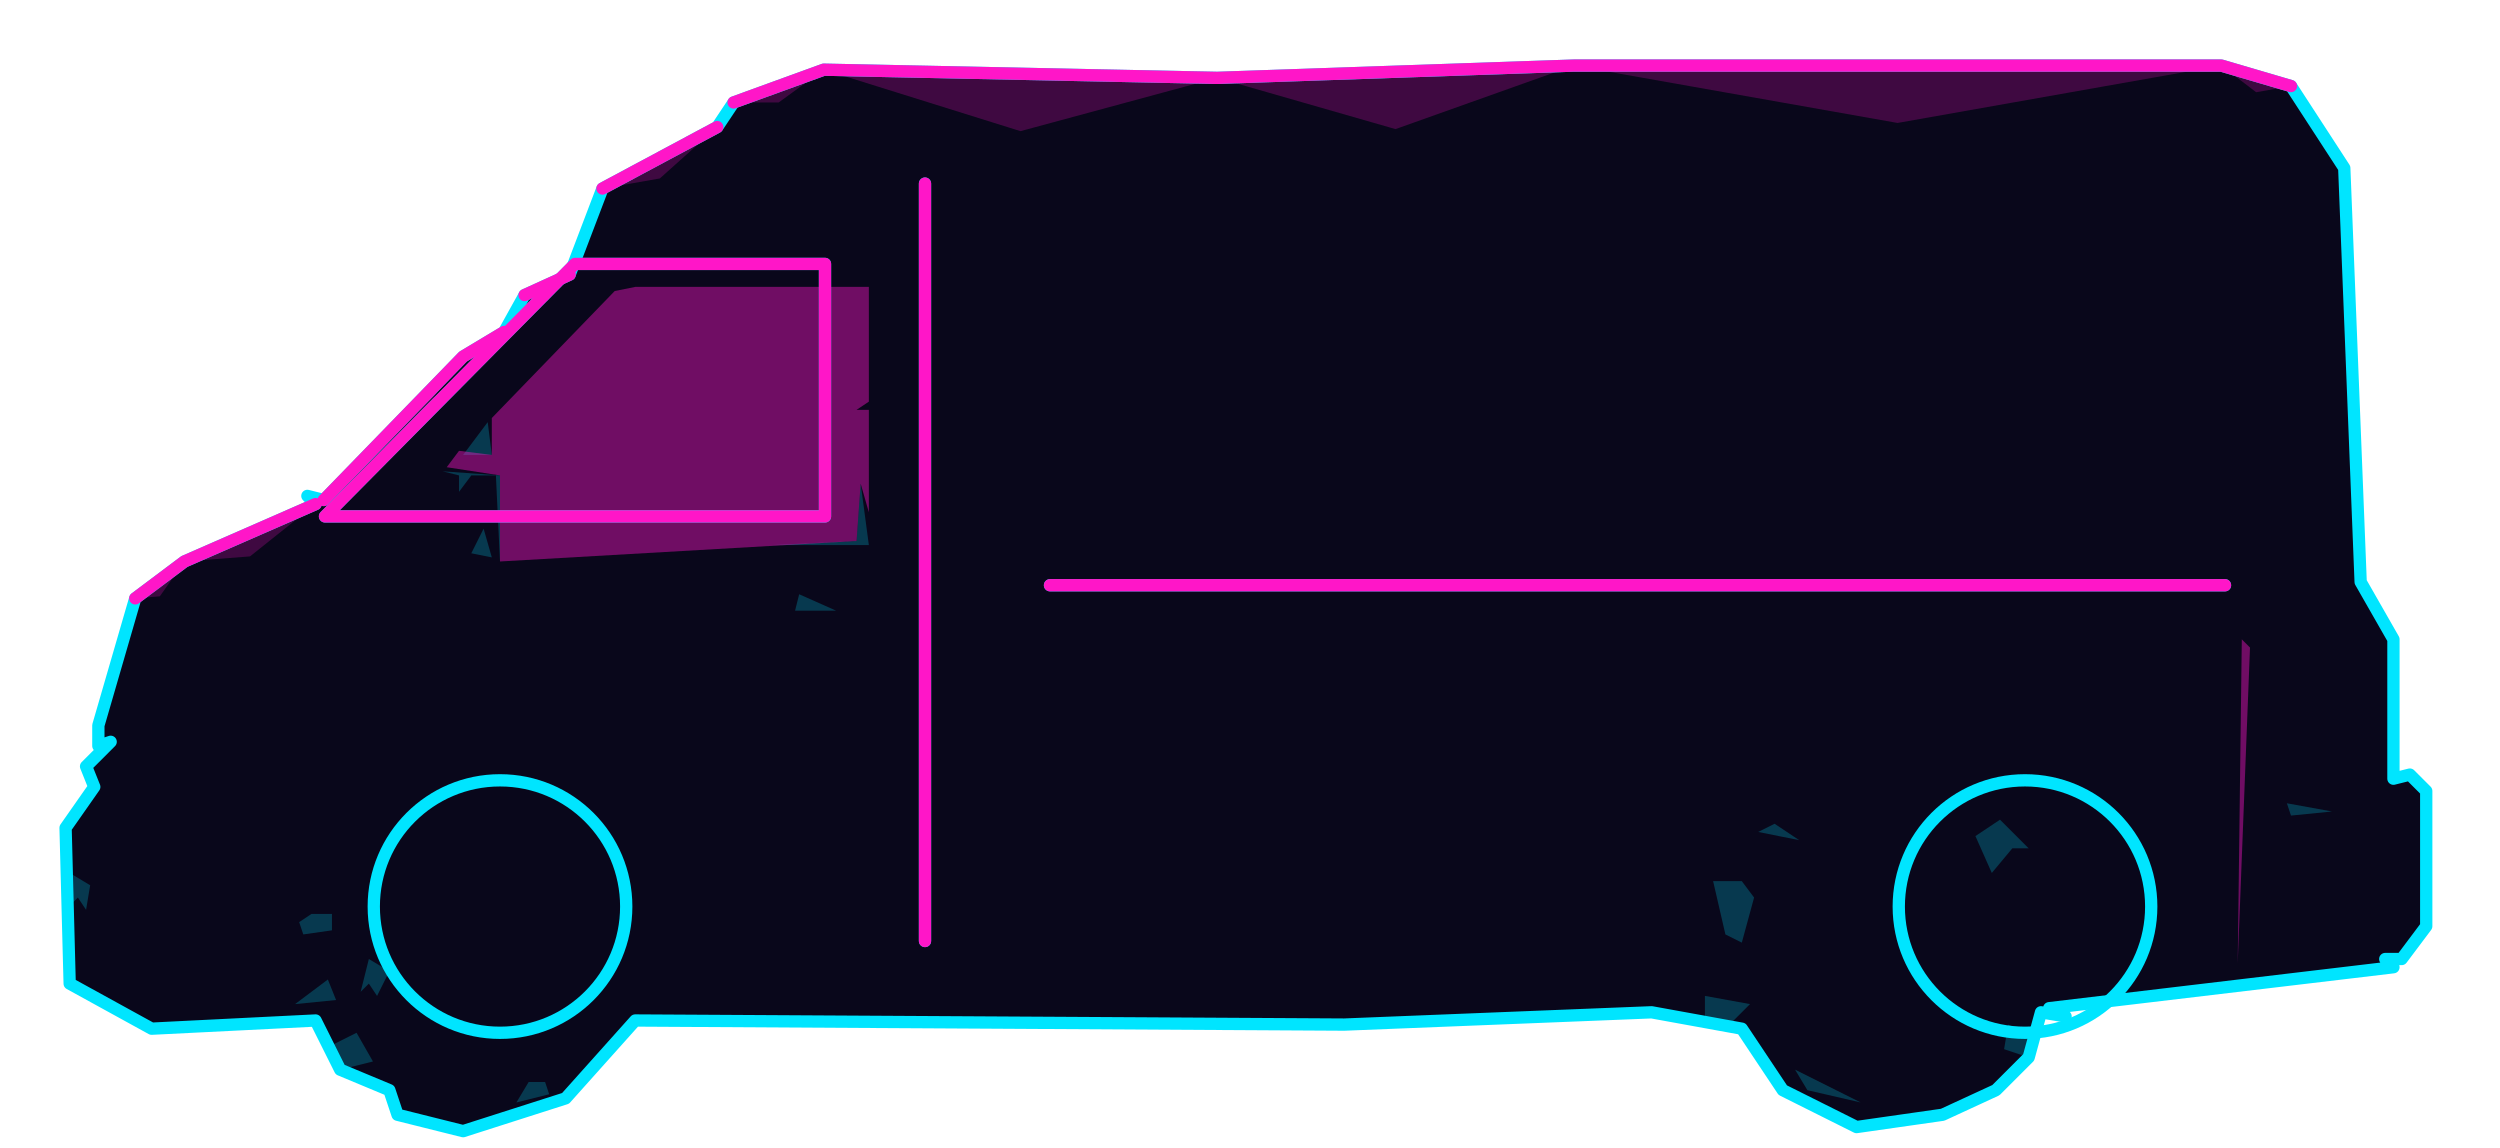
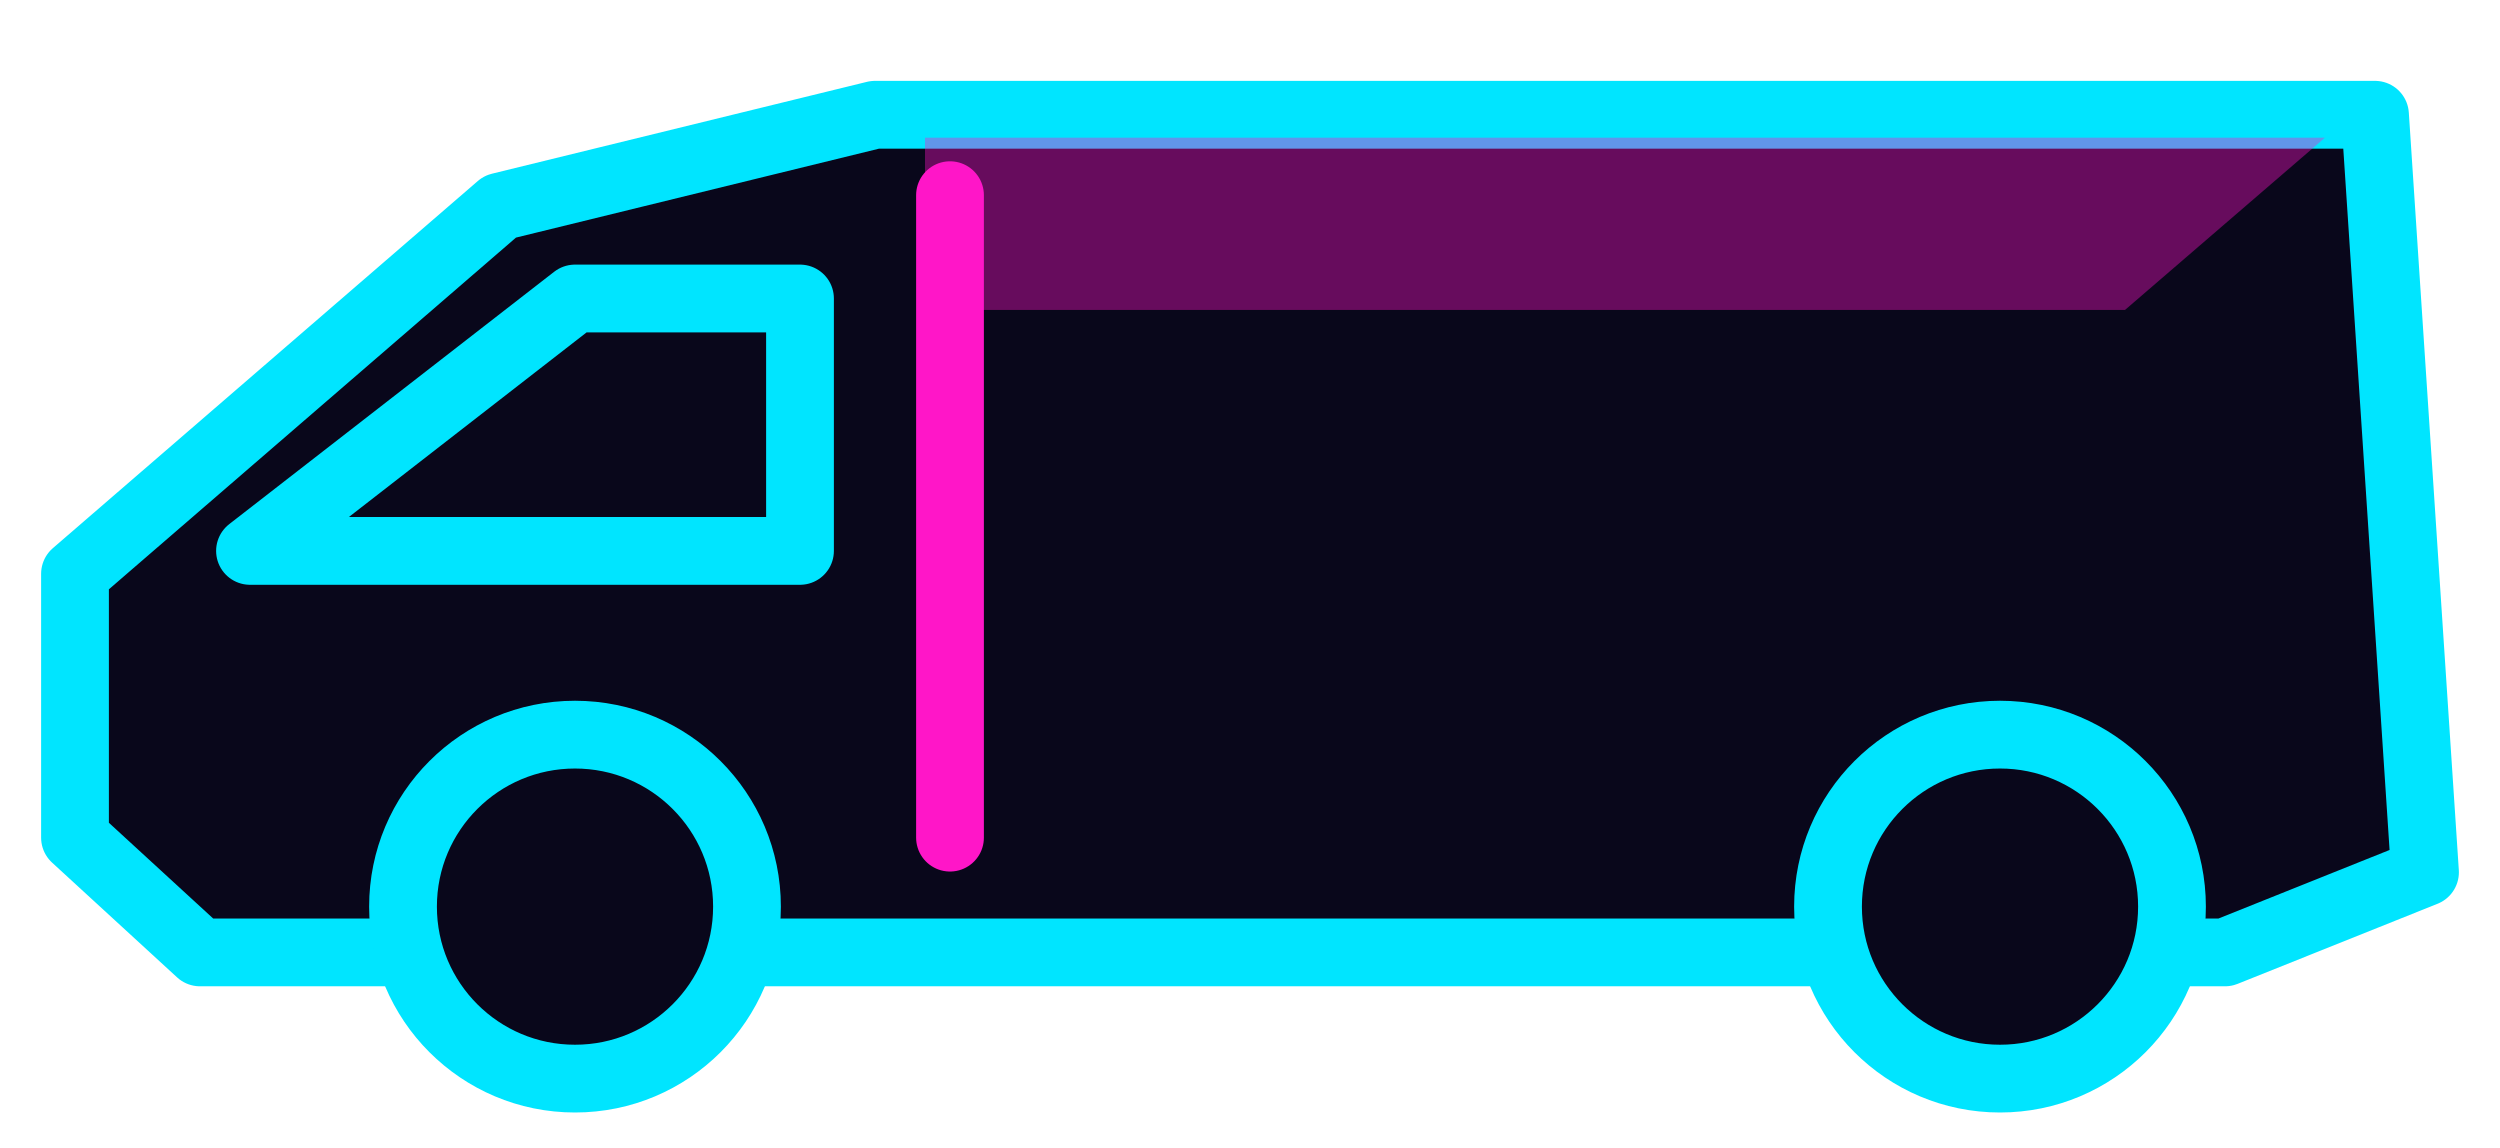
- <svg xmlns="http://www.w3.org/2000/svg" width="610" height="280" viewBox="0 0 610 280">
-   <path fill="#09071b" fill-rule="evenodd" d="M384,16 542,16 559,21 572,41 576,142 584,156 584,190 588,189 592,193 592,226 586,234 582,234 584,236 500,246 504,248 498,247 495,258 487,266 474,272 453,275 435,266 425,251 403,247 328,250 155,249 138,268 113,276 97,272 95,266 83,261 77,249 37,251 17,240 16,202 23,192 21,187 27,181 24,182 24,177 33,146 45,137 77,123 75,121 79,122 113,87 123,81 128,72 139,67 147,46 175,31 179,25 201,17 297,19Z" />
-   <path fill="#00e5ff" fill-opacity="0.23" fill-rule="evenodd" d="M119,103 120,111 113,111ZM108,115 122,116 122,137 121,116 115,116 112,120 112,116ZM210,118 212,133 188,133 209,132ZM118,129 120,136 115,135ZM195,145 204,149 194,149ZM558,196 569,198 559,199ZM488,200 495,207 491,207 486,213 482,204ZM433,201 439,205 429,203ZM17,213 22,216 21,222 19,219 17,221ZM418,215 425,215 428,219 425,230 421,228ZM76,223 81,223 81,227 74,228 73,225ZM90,234 95,237 92,243 90,240 88,242ZM80,239 82,244 72,245ZM416,243 427,245 422,250 416,248ZM490,250 496,253 495,258 489,256ZM87,252 91,259 83,261 81,255ZM438,261 454,269 441,266ZM129,264 133,264 134,267 126,269Z" />
-   <path fill="#ff16c8" fill-opacity="0.42" fill-rule="evenodd" d="M155,70 212,70 212,98 209,100 212,100 212,125 210,118 209,132 122,137 122,116 109,114 112,110 120,111 120,102 150,71ZM547,156 549,158 546,235Z" />
-   <defs>
-     <clipPath id="body">
-       <path fill-rule="evenodd" d="M384,16 542,16 559,21 572,41 576,142 584,156 584,190 588,189 592,193 592,226 586,234 582,234 584,236 500,246 504,248 498,247 495,258 487,266 474,272 453,275 435,266 425,251 403,247 328,250 155,249 138,268 113,276 97,272 95,266 83,261 77,249 37,251 17,240 16,202 23,192 21,187 27,181 24,182 24,177 33,146 45,137 77,123 75,121 79,122 113,87 123,81 128,72 139,67 147,46 175,31 179,25 201,17 297,19Z" />
-     </clipPath>
-   </defs>
-   <path fill="#ff16c8" fill-opacity="0.22" clip-path="url(#body)" d="M384,16 542,16 463,30ZM542,16 559,21 550.5,22.5ZM33,146 45,137 39,145.5ZM45,137 77,123 61,135.76ZM79,122 113,87 96,110.62ZM113,87 123,81 118,88ZM128,72 139,67 133.5,73.5ZM147,46 175,31 161,43.54ZM179,25 201,17 190,25ZM201,17 297,19 249,32ZM297,19 384,16 340.5,31.5Z" />
-   <g fill="none" stroke="#00e5ff" stroke-width="3" stroke-linecap="round" stroke-linejoin="round">
-     <path d="M384,16 542,16 559,21 572,41 576,142 584,156 584,190 588,189 592,193 592,226 586,234 582,234 584,236 500,246 504,248 498,247 495,258 487,266 474,272 453,275 435,266 425,251 403,247 328,250 155,249 138,268 113,276 97,272 95,266 83,261 77,249 37,251 17,240 16,202 23,192 21,187 27,181 24,182 24,177 33,146 45,137 77,123 75,121 79,122 113,87 123,81 128,72 139,67 147,46 175,31 179,25 201,17 297,19Z" />
-     <circle cx="122" cy="221.2" r="30.8" />
-     <circle cx="494.1" cy="221.2" r="30.8" />
-     <path d="M79.3,126 140.3,64.4 201.3,64.4 201.3,126Z" />
-     <path d="M225.7,44.8 225.7,229.6" />
-     <path d="M256.2,142.8 542.9,142.8" />
-   </g>
-   <g fill="none" stroke="#ff16c8" stroke-width="3" stroke-linecap="round" stroke-linejoin="round">
-     <path d="M79.3,126 140.3,64.4 201.3,64.4 201.3,126Z" />
-     <path d="M225.7,44.8 225.7,229.6" />
-     <path d="M256.2,142.8 542.9,142.8" />
-   </g>
-   <path fill="none" stroke="#ff16c8" stroke-width="3" stroke-linecap="round" d="M384,16 542,16M542,16 559,21M33,146 45,137M45,137 77,123M79,122 113,87M113,87 123,81M128,72 139,67M147,46 175,31M179,25 201,17M201,17 297,19M297,19 384,16" />
+ <svg xmlns="http://www.w3.org/2000/svg" width="83" height="38.1" viewBox="0 0 83 38.1">
+   <path fill="#09071b" stroke="#00e5ff" stroke-width="2.25" stroke-linejoin="round" stroke-linecap="round" d="M2.49,19.05 16.60,6.86 29.05,3.81 78.85,3.81 80.51,28.96 73.87,31.62 6.64,31.62 2.49,27.81Z" />
+   <path fill="#ff16c8" fill-opacity="0.38" d="M30.71,4.57 77.19,4.57 70.55,10.29 30.71,10.29Z" />
+   <path fill="none" stroke="#00e5ff" stroke-width="2.25" stroke-linejoin="round" stroke-linecap="round" d="M8.30,18.29 19.09,9.91 26.56,9.91 26.56,18.29 8.30,18.29" />
+   <path fill="none" stroke="#ff16c8" stroke-width="2.25" stroke-linejoin="round" stroke-linecap="round" d="M31.54,6.48 31.54,27.81" />
+   <circle cx="19.09" cy="30.10" r="5.71" fill="#09071b" stroke="#00e5ff" stroke-width="2.25" />
+   <circle cx="66.40" cy="30.10" r="5.71" fill="#09071b" stroke="#00e5ff" stroke-width="2.25" />
</svg>
